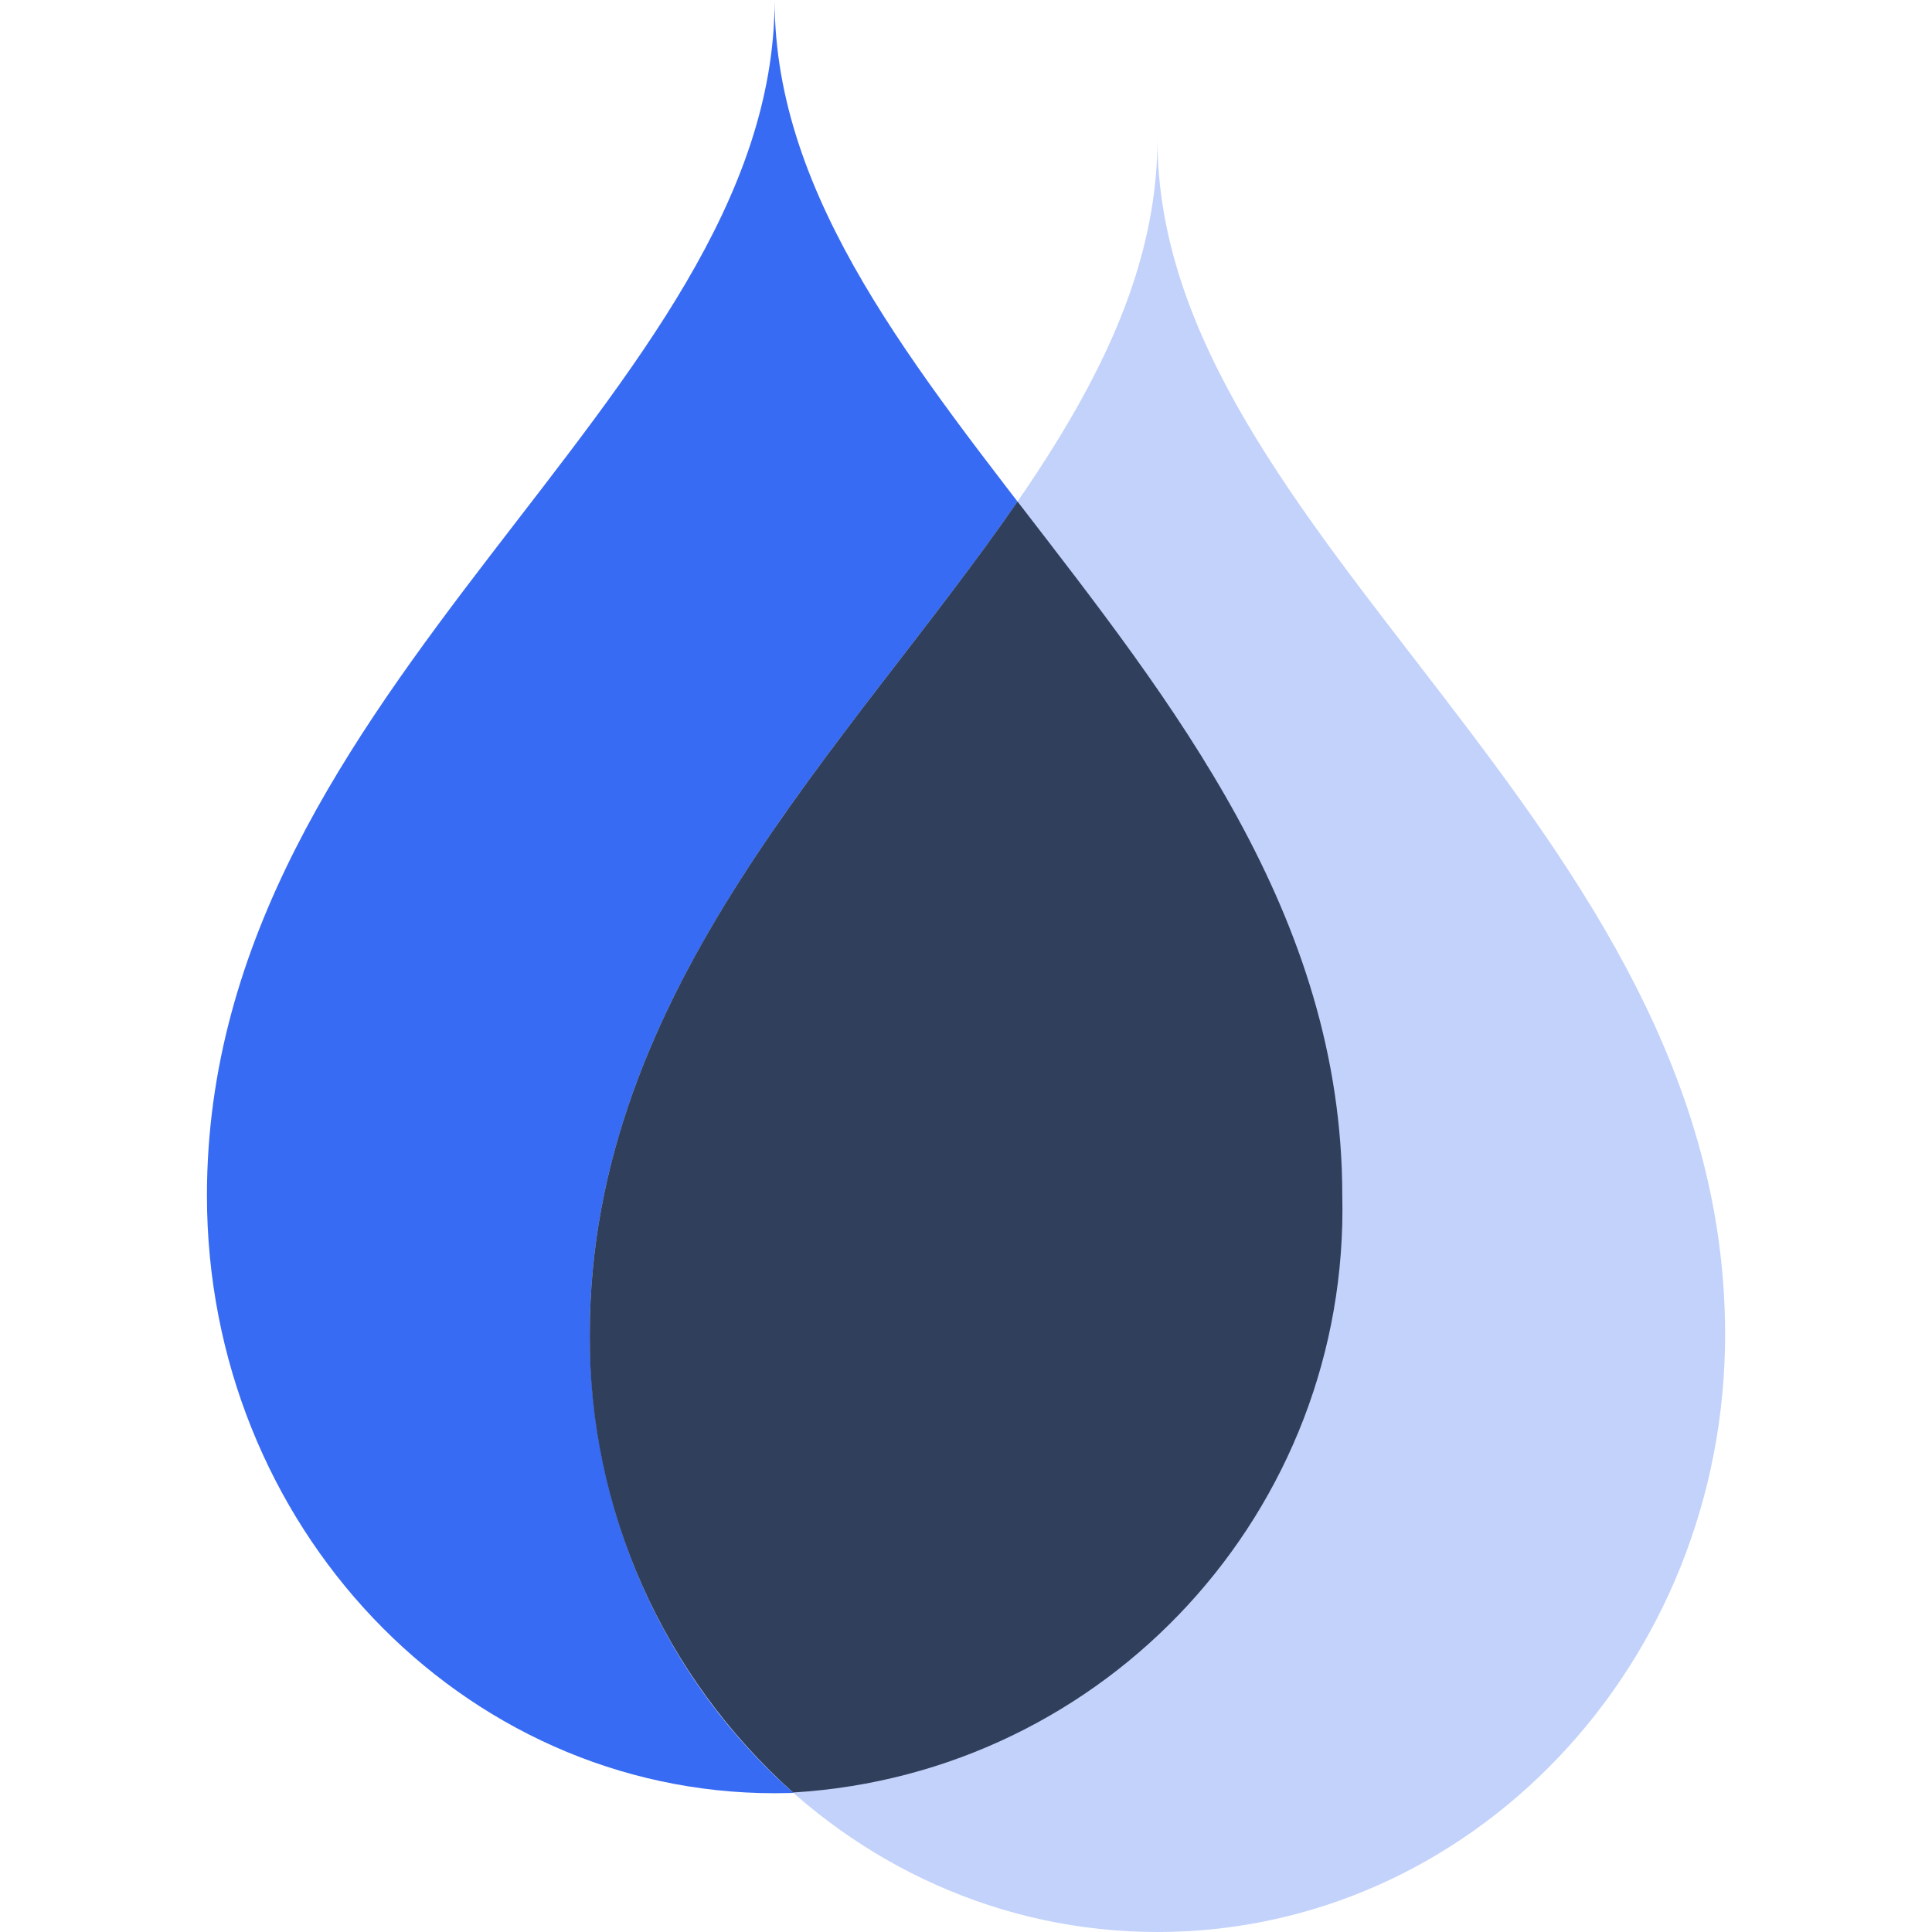
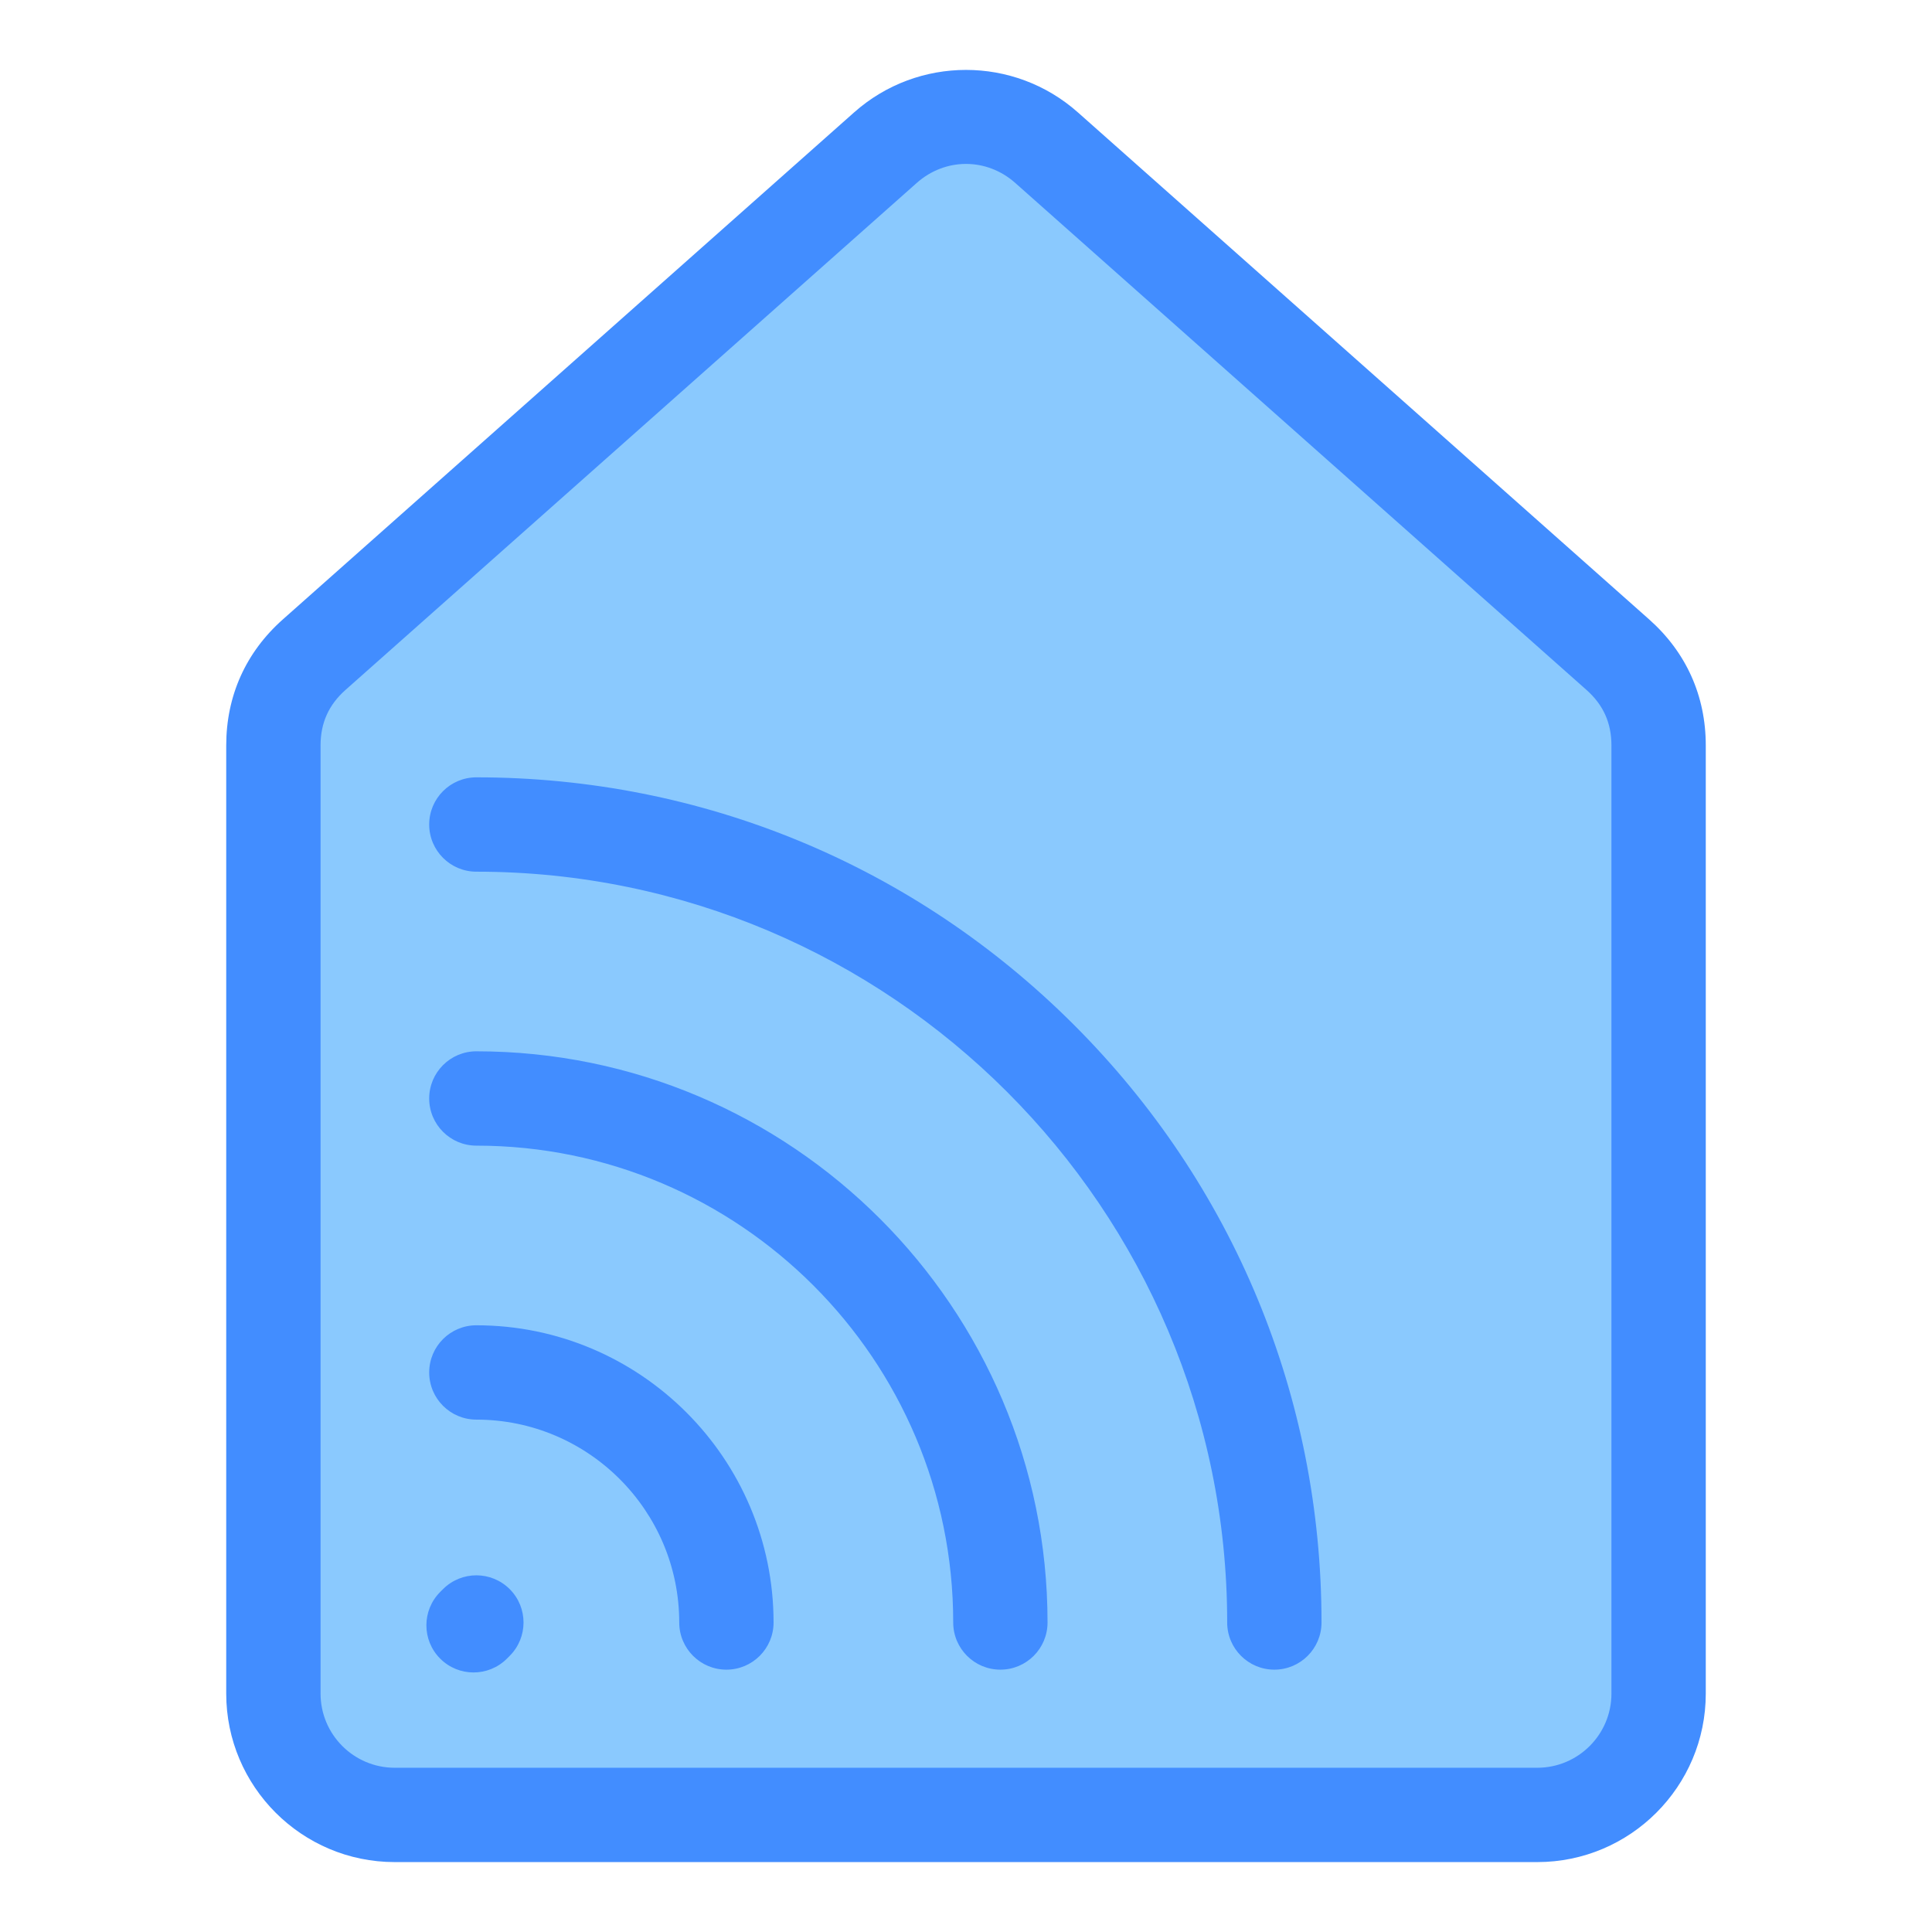
- <svg xmlns="http://www.w3.org/2000/svg" width="32" height="32" class="icon" viewBox="0 0 1024 1024">
-   <path fill="#386BF3" d="M410.558.109c0 210.974-300.876 361.752-300.876 633.548 0 174.943 134.704 316.787 300.876 316.787s300.877-141.817 300.877-316.787C711.408 361.752 410.558 210.974 410.558.109" />
-   <path fill="#C3D2FB" d="M613.469 73.665c0 211.055-300.877 361.914-300.877 633.547C312.592 882.156 447.296 1024 613.47 1024s300.876-141.817 300.876-316.788C914.29 435.58 613.469 284.72 613.469 73.665" />
-   <path fill="#303F5B" d="M312.592 707.212c0-183.713 137.636-312.171 226.723-441.39 81.702 106.112 172.12 218.74 172.12 367.726A309.755 309.755 0 0 1 420.36 950.064a323.1 323.1 0 0 1-107.769-242.852z" />
+ <svg xmlns="http://www.w3.org/2000/svg" id="Layer_1" enable-background="new 0 0 512 512" viewBox="0 0 512 512">
+   <g clip-rule="evenodd" fill-rule="evenodd">
+     <path d="m428.487 448.825c0 11.628-9.461 21.089-21.089 21.089h-302.799c-11.628 0-21.087-9.461-21.087-21.089v-251.288c0-6.355 2.336-11.553 7.089-15.772l151.4-134.371c3.88-3.443 8.799-5.393 13.997-5.393 5.197 0 10.119 1.951 13.997 5.393l151.4 134.371c4.753 4.219 7.091 9.417 7.091 15.772v251.288zm-144.889-176.204c-42.03-42.028-97.919-65.18-157.357-65.18-6.107 0-11.06 4.952-11.06 11.06 0 6.109 4.95 11.064 11.06 11.064 110.51 0 200.416 89.903 200.416 200.413 0 6.108 4.952 11.059 11.059 11.059s11.06-4.952 11.06-11.059c.001-59.439-23.147-115.328-65.178-157.357zm-157.357 7.427c-6.107 0-11.06 4.952-11.06 11.059s4.953 11.059 11.06 11.059c70.477 0 127.809 57.335 127.809 127.811 0 6.107 4.952 11.059 11.059 11.059 6.108 0 11.06-4.951 11.06-11.059 0-82.669-67.258-149.929-149.928-149.929zm0 72.607c-6.11 0-11.06 4.949-11.06 11.059 0 6.108 4.951 11.06 11.06 11.06 30.439 0 55.204 24.766 55.204 55.204 0 6.107 4.952 11.059 11.059 11.059s11.06-4.952 11.06-11.059c0-42.635-34.688-77.323-77.323-77.323zm7.814 85.15c4.317-4.322 4.333-11.32.012-15.644-4.318-4.322-11.318-4.324-15.641-.008l-.742.741c-4.323 4.316-4.329 11.321-.012 15.643 2.083 2.086 4.879 3.242 7.826 3.242 2.94 0 5.736-1.152 7.815-3.233z" fill="#8ac9fe" />
+     <path d="m284.616 271.603c42.304 42.302 65.6 98.548 65.6 158.375 0 6.901-5.598 12.499-12.5 12.499-6.904 0-12.499-5.598-12.499-12.499 0-109.715-89.261-198.974-198.976-198.974-6.902 0-12.5-5.598-12.5-12.504 0-6.902 5.598-12.499 12.5-12.499 59.825 0 116.071 23.3 158.375 65.602zm-7.007 158.375c0-83.464-67.902-151.37-151.368-151.37-6.902 0-12.5 5.597-12.5 12.499s5.598 12.499 12.5 12.499c69.68 0 126.37 56.688 126.37 126.372 0 6.901 5.597 12.499 12.499 12.499 6.904 0 12.499-5.598 12.499-12.499zm-142.524-8.835c-4.878-4.884-12.792-4.889-17.677-.009l-.742.741c-4.886 4.88-4.89 12.795-.013 17.679 2.443 2.445 5.644 3.664 8.845 3.664 3.196 0 6.394-1.22 8.834-3.655l.74-.741c4.887-4.88 4.893-12.795.013-17.679zm69.919 8.835c0-43.428-35.332-78.763-78.763-78.763-6.904 0-12.5 5.593-12.5 12.499 0 6.902 5.596 12.499 12.5 12.499 29.645 0 53.764 24.121 53.764 53.765 0 6.901 5.597 12.499 12.499 12.499 6.903 0 12.5-5.598 12.5-12.499zm222.044 18.847v-251.288c0-5.945-2.161-10.749-6.607-14.695l-151.4-134.371c-3.777-3.355-8.41-5.03-13.042-5.03-4.633 0-9.263 1.675-13.042 5.03l-151.4 134.371c-4.445 3.946-6.605 8.75-6.605 14.695v251.288c0 10.833 8.814 19.649 19.647 19.649h302.799c10.834 0 19.65-8.815 19.65-19.649zm9.988-284.681-151.397-134.371c-16.898-14.995-42.379-14.995-59.278 0l-151.399 134.371c-9.818 8.718-15.009 20.264-15.009 33.392l-.002 251.288c0 24.618 20.03 44.648 44.648 44.648h302.799c24.62 0 44.65-20.03 44.65-44.648v-251.287c0-13.128-5.191-24.675-15.012-33.393z" fill="#428dff" />
+   </g>
</svg>
